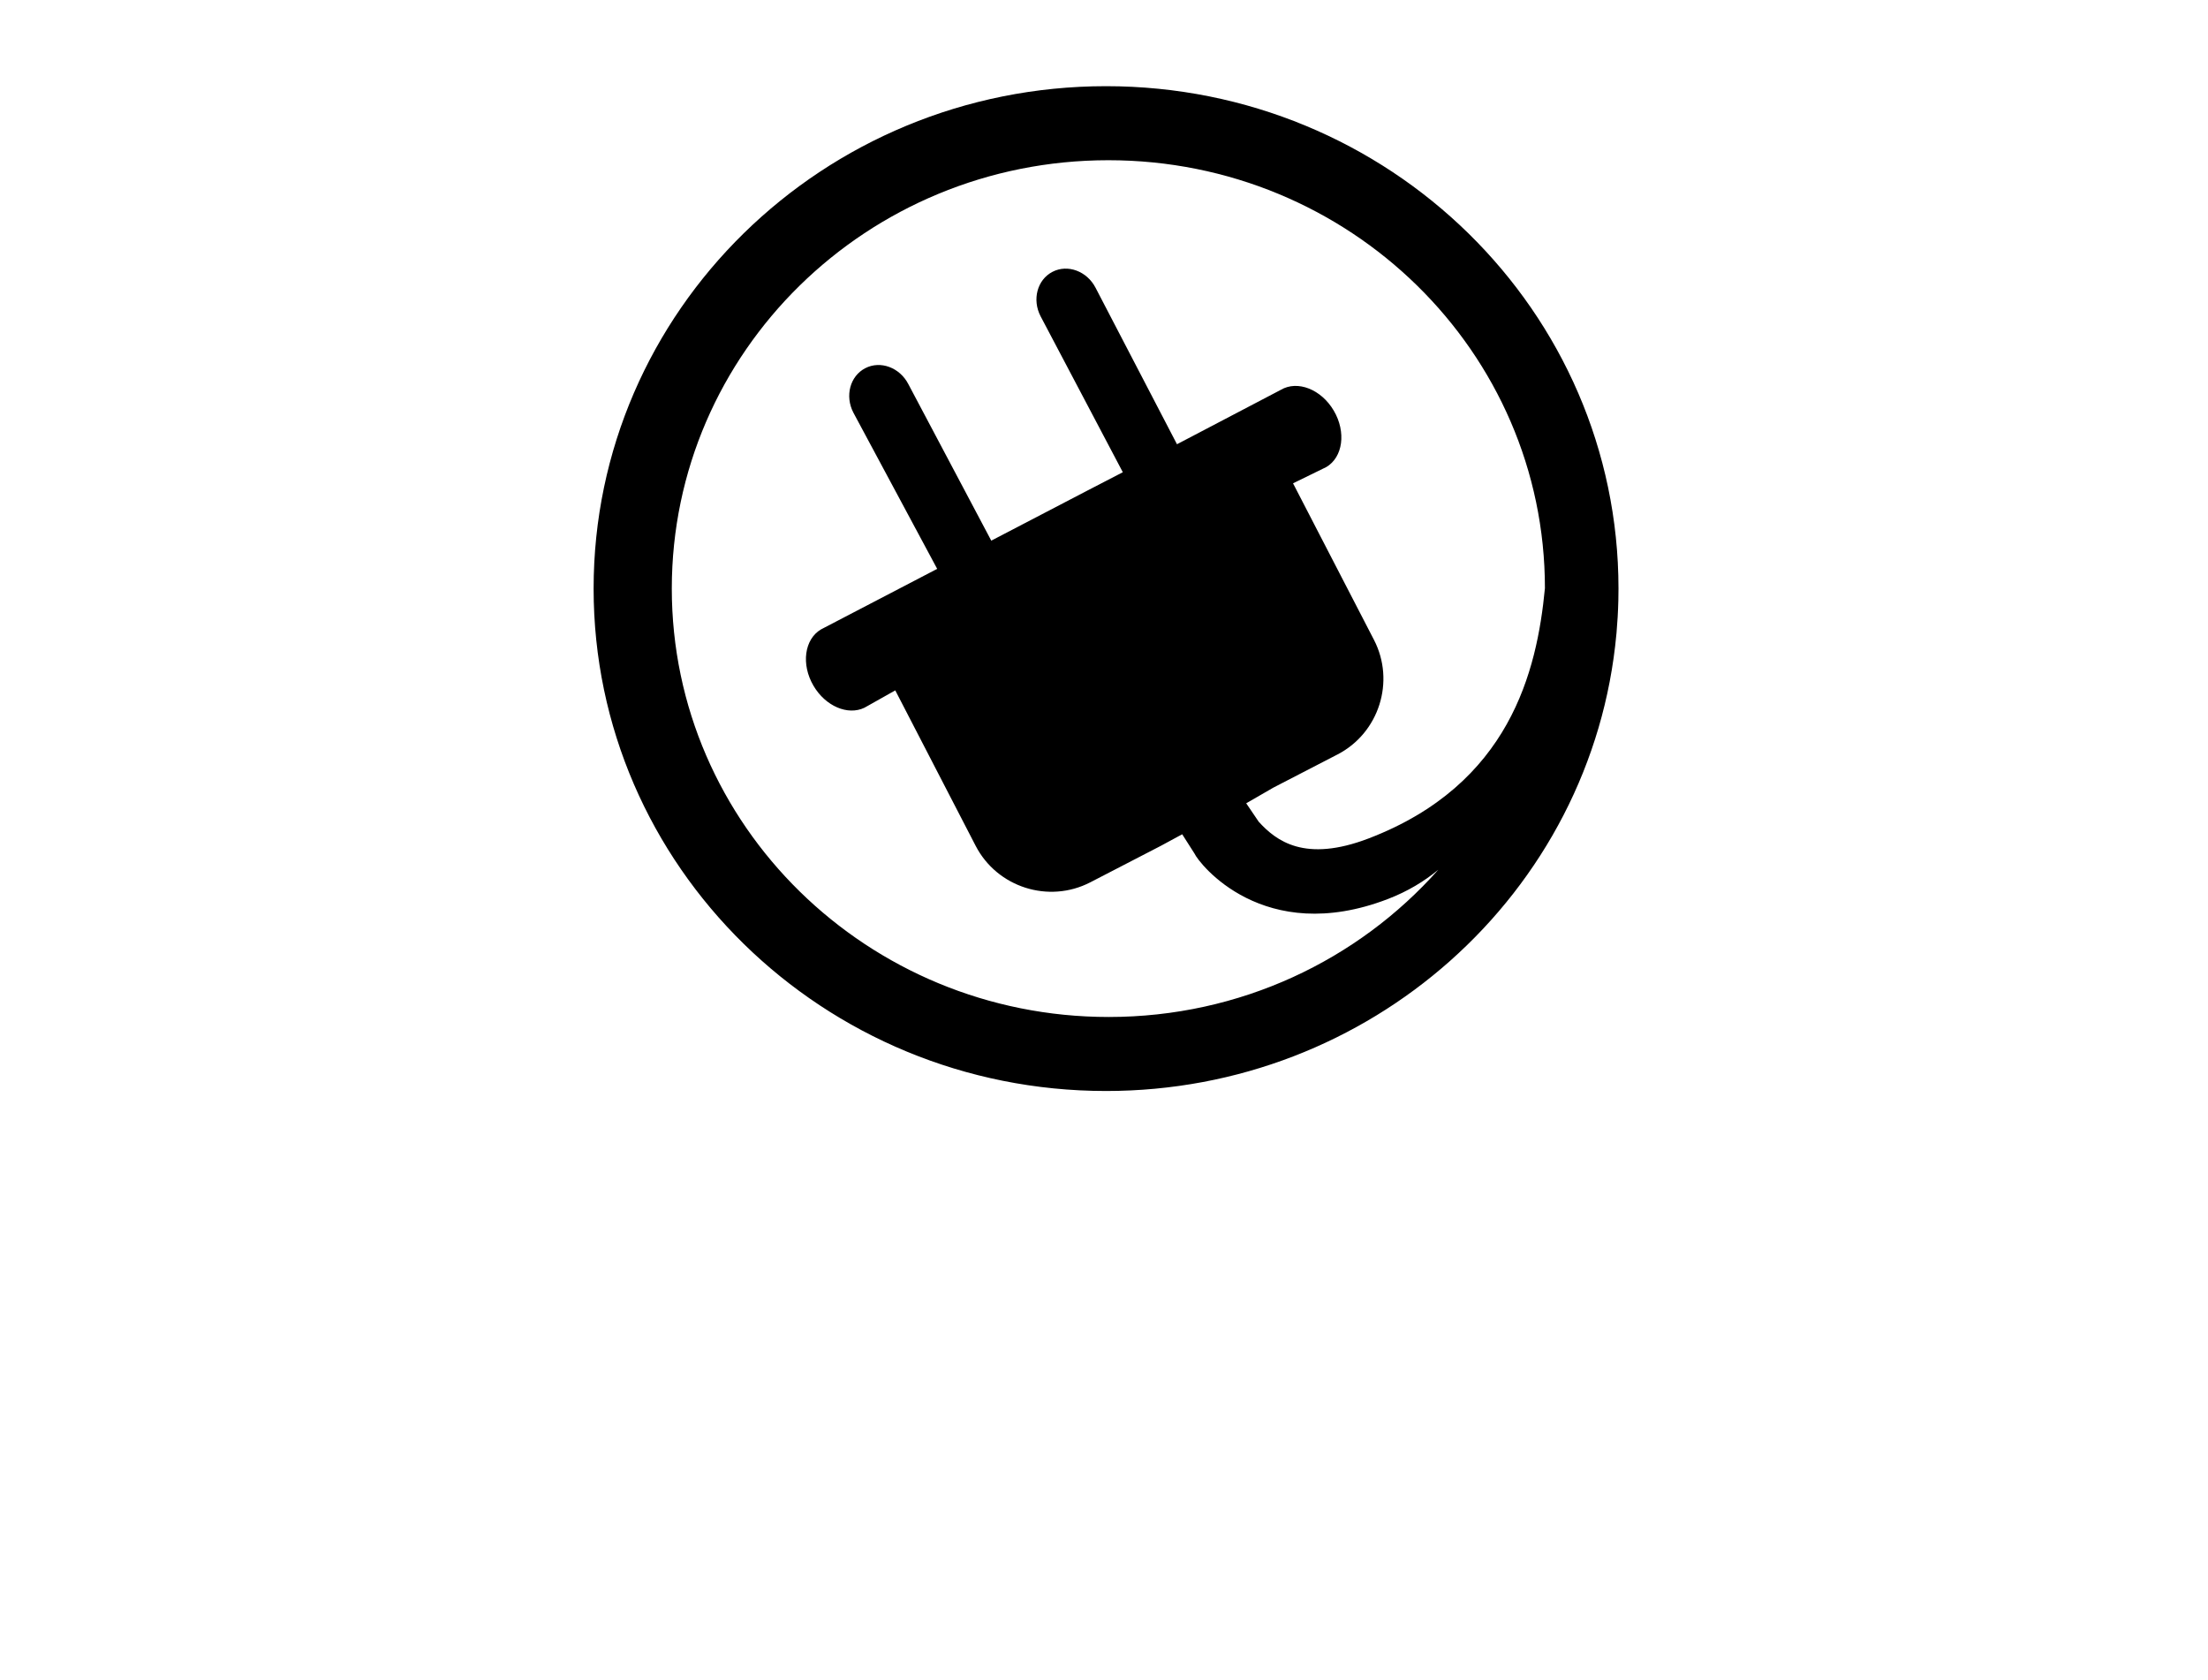
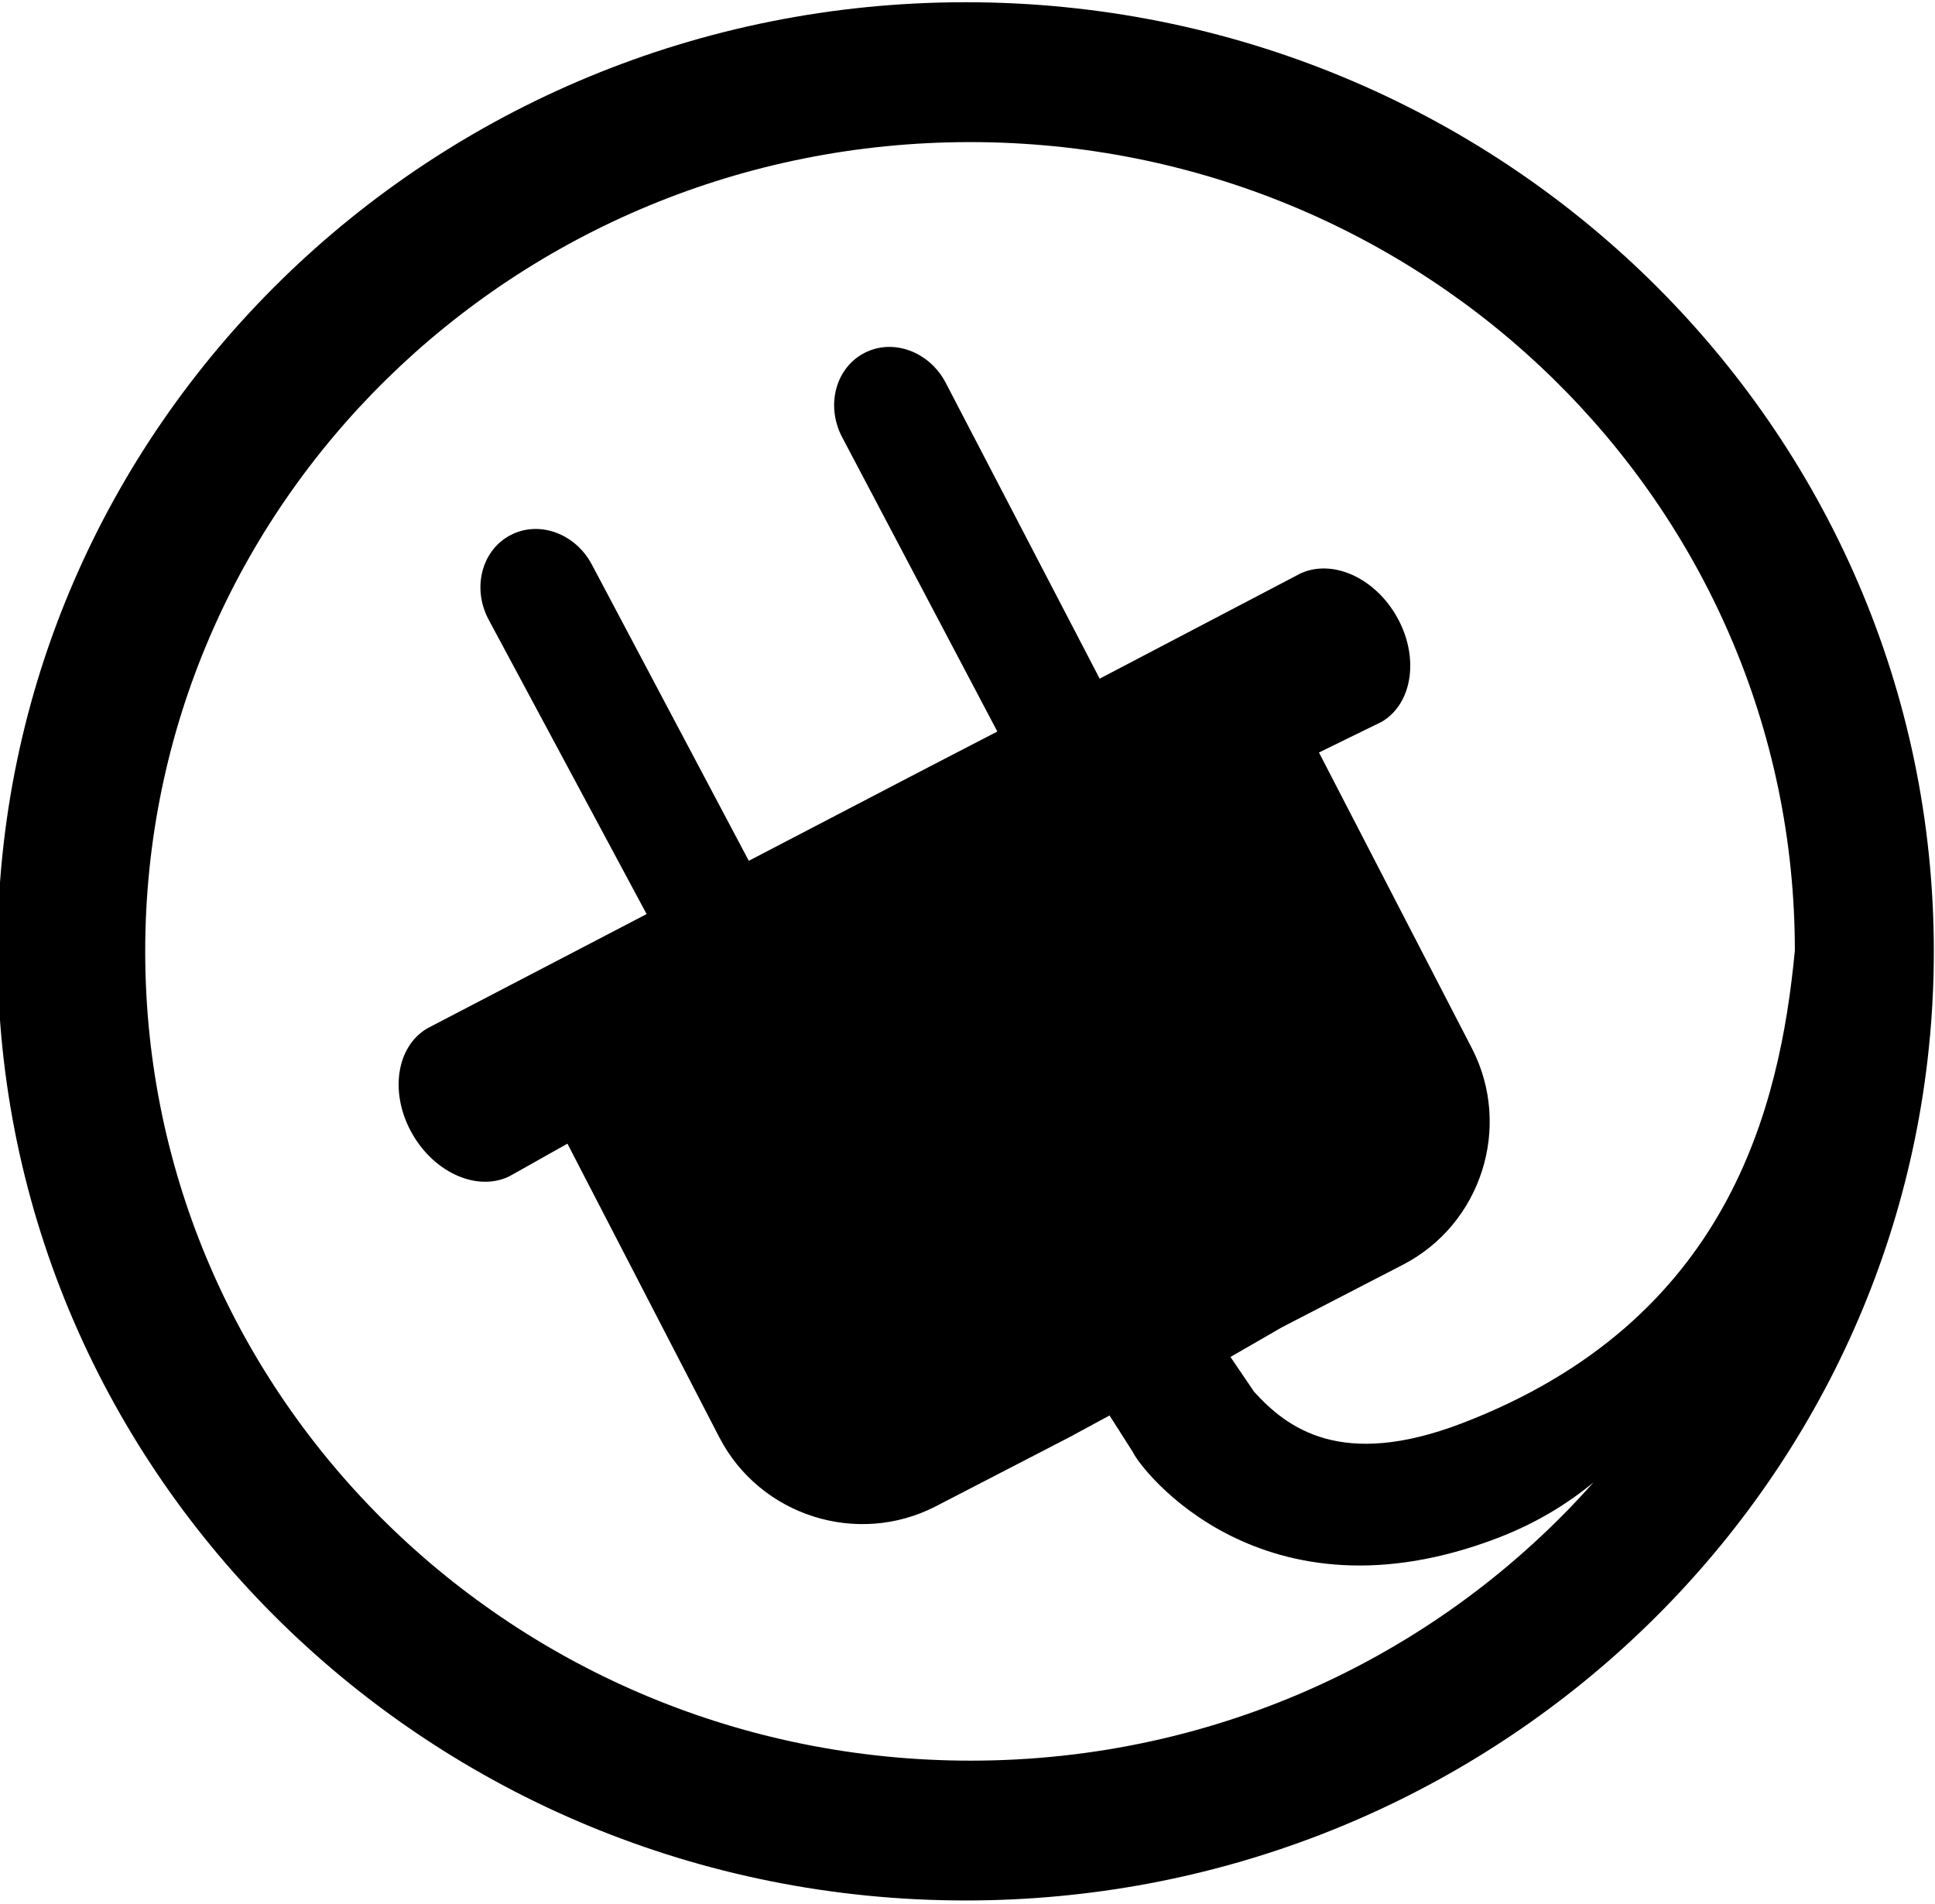
- <svg xmlns="http://www.w3.org/2000/svg" version="1.1" id="Logo" x="0px" y="0px" viewBox="0 0 802 610" style="enable-background:new 0 0 802 610;" xml:space="preserve">
-   <path d="M401.744,31.3c-102.79,0-186.13,81.69-186.13,182.47s83.34,182.47,186.13,182.47c48.05,0,91.83-17.85,124.85-47.15  c33.75-29.94,56.25-71.85,60.53-118.9c0.01-0.05,0.02-0.09,0.02-0.13c0.35-3.96,0.58-7.96,0.68-11.98c0.03-1.43,0.05-2.87,0.05-4.31  C587.874,112.99,504.534,31.3,401.744,31.3z M497.154,304.5c-23.24,8.9-33.63,0.89-39.96-6.06l-4.54-6.69l9.86-5.69l23.29-12.04  c15.1-7.8,21.06-26.54,13.25-41.64l-29.39-56.84l10.67-5.22l1.38-0.67c6.08-3.57,7.31-12.75,2.75-20.5  c-4.55-7.75-13.16-11.14-19.23-7.57l-37.7,19.75l-0.03,0.01c-0.01-0.03-0.03-0.06-0.05-0.1c-4.31-8.29-29.43-56.56-29.52-56.73  c-3.13-6.05-10.15-8.64-15.66-5.78c-5.52,2.86-7.45,10.08-4.31,16.13c0.5,0.97,25.59,48.52,29.85,56.61  c0.01,0.02,0.02,0.03,0.02,0.04l-13,6.73l-34.78,18.12c-0.02-0.04-0.04-0.07-0.06-0.11c-5.55-10.47-29.97-56.57-30.06-56.74  c-3.13-6.05-10.15-8.64-15.66-5.78c-5.52,2.86-7.45,10.08-4.31,16.13c0.49,0.94,24.78,46.19,30.35,56.57  c0.04,0.06,0.07,0.12,0.1,0.17l-5.77,3.01l-35.49,18.49l-0.05,0.03l-0.87,0.45c-6.07,3.57-7.31,12.74-2.75,20.49  c4.37,7.44,12.47,10.86,18.48,7.98l0.01-0.01l1.03-0.57l10.18-5.73l29.2,56.46c7.81,15.09,26.54,21.06,41.64,13.25l25.64-13.26  l7.74-4.19l4.47,7.01c1.57,3.49,25.01,33.9,70.28,16.49c7.17-2.76,13.19-6.43,18.27-10.62c-29.09,32.77-71.92,53.48-119.72,53.48  c-87.65,0-158.69-69.66-158.69-155.59s70.92-155.58,158.57-155.58c87.6,0,158.57,69.57,158.57,155.44  C558.264,243.82,548.404,284.86,497.154,304.5z" />
+ <svg xmlns="http://www.w3.org/2000/svg" version="1.1" class="page" pageAlignment="none" x="0px" y="0px" width="372px" height="366px" viewBox="0 0 372 366" enable-background="new 0 0 372 366" xml:space="preserve">
+   <defs />
+   <style type="text/css" />
+   <style type="text/css" />
+   <g type="LAYER" name="workspace" id="workspace" locked="true" />
+   <path transform="matrix(1 0 0 1 -216.0973 -30.87105)" width="372.26" height="364.94" isLocked="true" stroke-miterlimit="3" stroke="none" fill="#000" d="M401.744,31.3 C298.954,31.3 215.614,112.99 215.614,213.77 C215.614,314.55 298.954,396.24 401.744,396.24 C449.794,396.24 493.574,378.39 526.594,349.09 C560.344,319.15 582.844,277.24 587.124,230.19 C587.134,230.14 587.144,230.1 587.144,230.06 C587.494,226.1 587.724,222.1 587.824,218.08 C587.854,216.65 587.874,215.21 587.874,213.77 C587.874,112.99 504.534,31.3 401.744,31.3 Z M497.154,304.5 C473.914,313.4 463.524,305.39 457.194,298.44 L452.654,291.75 L462.514,286.06 L485.804,274.02 C500.904,266.22 506.864,247.48 499.054,232.38 L469.664,175.54 L480.334,170.32 L481.714,169.65 C487.794,166.08 489.024,156.9 484.464,149.15 C479.914,141.4 471.304,138.01 465.234,141.58 L427.534,161.33 L427.504,161.34 C427.494,161.31 427.474,161.28 427.454,161.24 C423.144,152.95 398.024,104.68 397.934,104.51 C394.804,98.46 387.784,95.87 382.274,98.73 C376.754,101.59 374.824,108.81 377.964,114.86 C378.464,115.83 403.554,163.38 407.814,171.47 C407.824,171.49 407.834,171.5 407.834,171.51 L394.834,178.24 L360.054,196.36 C360.034,196.32 360.014,196.29 359.994,196.25 C354.444,185.78 330.024,139.68 329.934,139.51 C326.804,133.46 319.784,130.87 314.274,133.73 C308.754,136.59 306.824,143.81 309.964,149.86 C310.454,150.8 334.744,196.05 340.314,206.43 C340.354,206.49 340.384,206.55 340.414,206.6 L334.644,209.61 L299.154,228.1 L299.104,228.13 L298.234,228.58 C292.164,232.15 290.924,241.32 295.484,249.07 C299.854,256.51 307.954,259.93 313.964,257.05 L313.974,257.04 L315.004,256.47 L325.184,250.74 L354.384,307.2 C362.194,322.29 380.924,328.26 396.024,320.45 L421.664,307.19 L429.404,303 L433.874,310.01 C435.444,313.5 458.884,343.91 504.154,326.5 C511.324,323.74 517.344,320.07 522.424,315.88 C493.334,348.65 450.504,369.36 402.704,369.36 C315.054,369.36 244.014,299.7 244.014,213.77 C244.014,127.84 314.934,58.19 402.584,58.19 C490.184,58.19 561.154,127.76 561.154,213.63 C558.264,243.82 548.404,284.86 497.154,304.5 Z " />
</svg>
